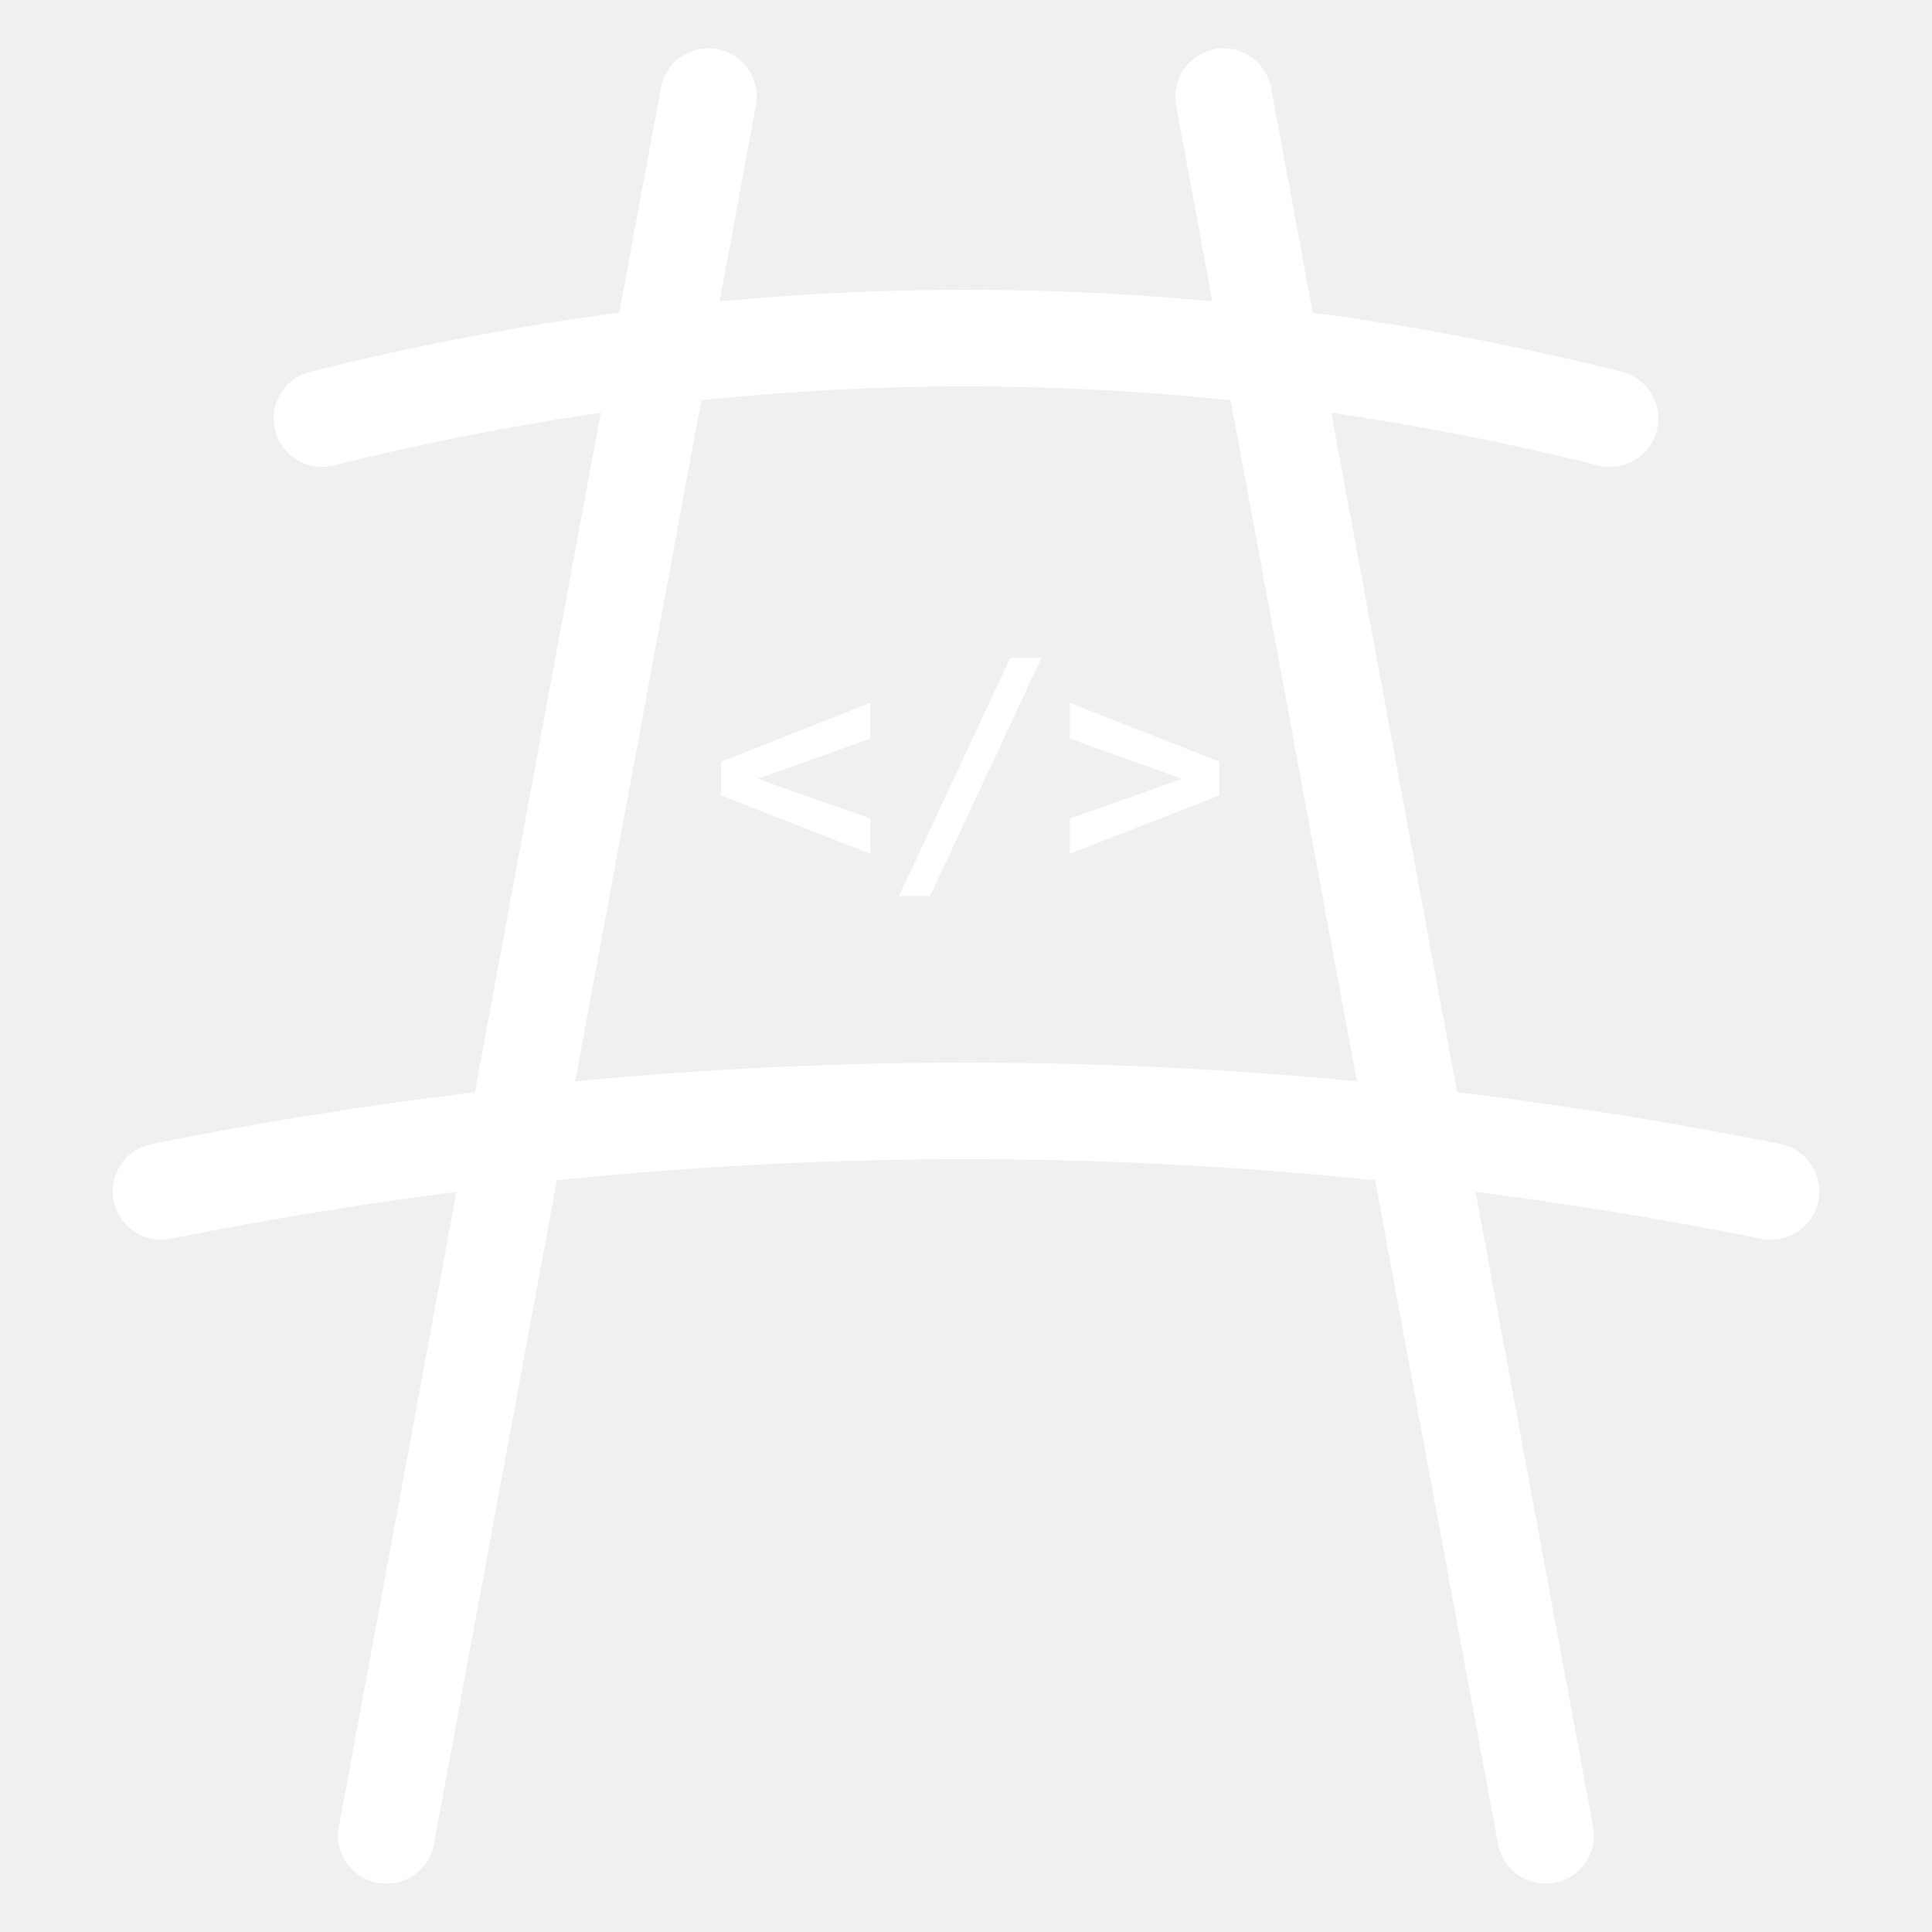
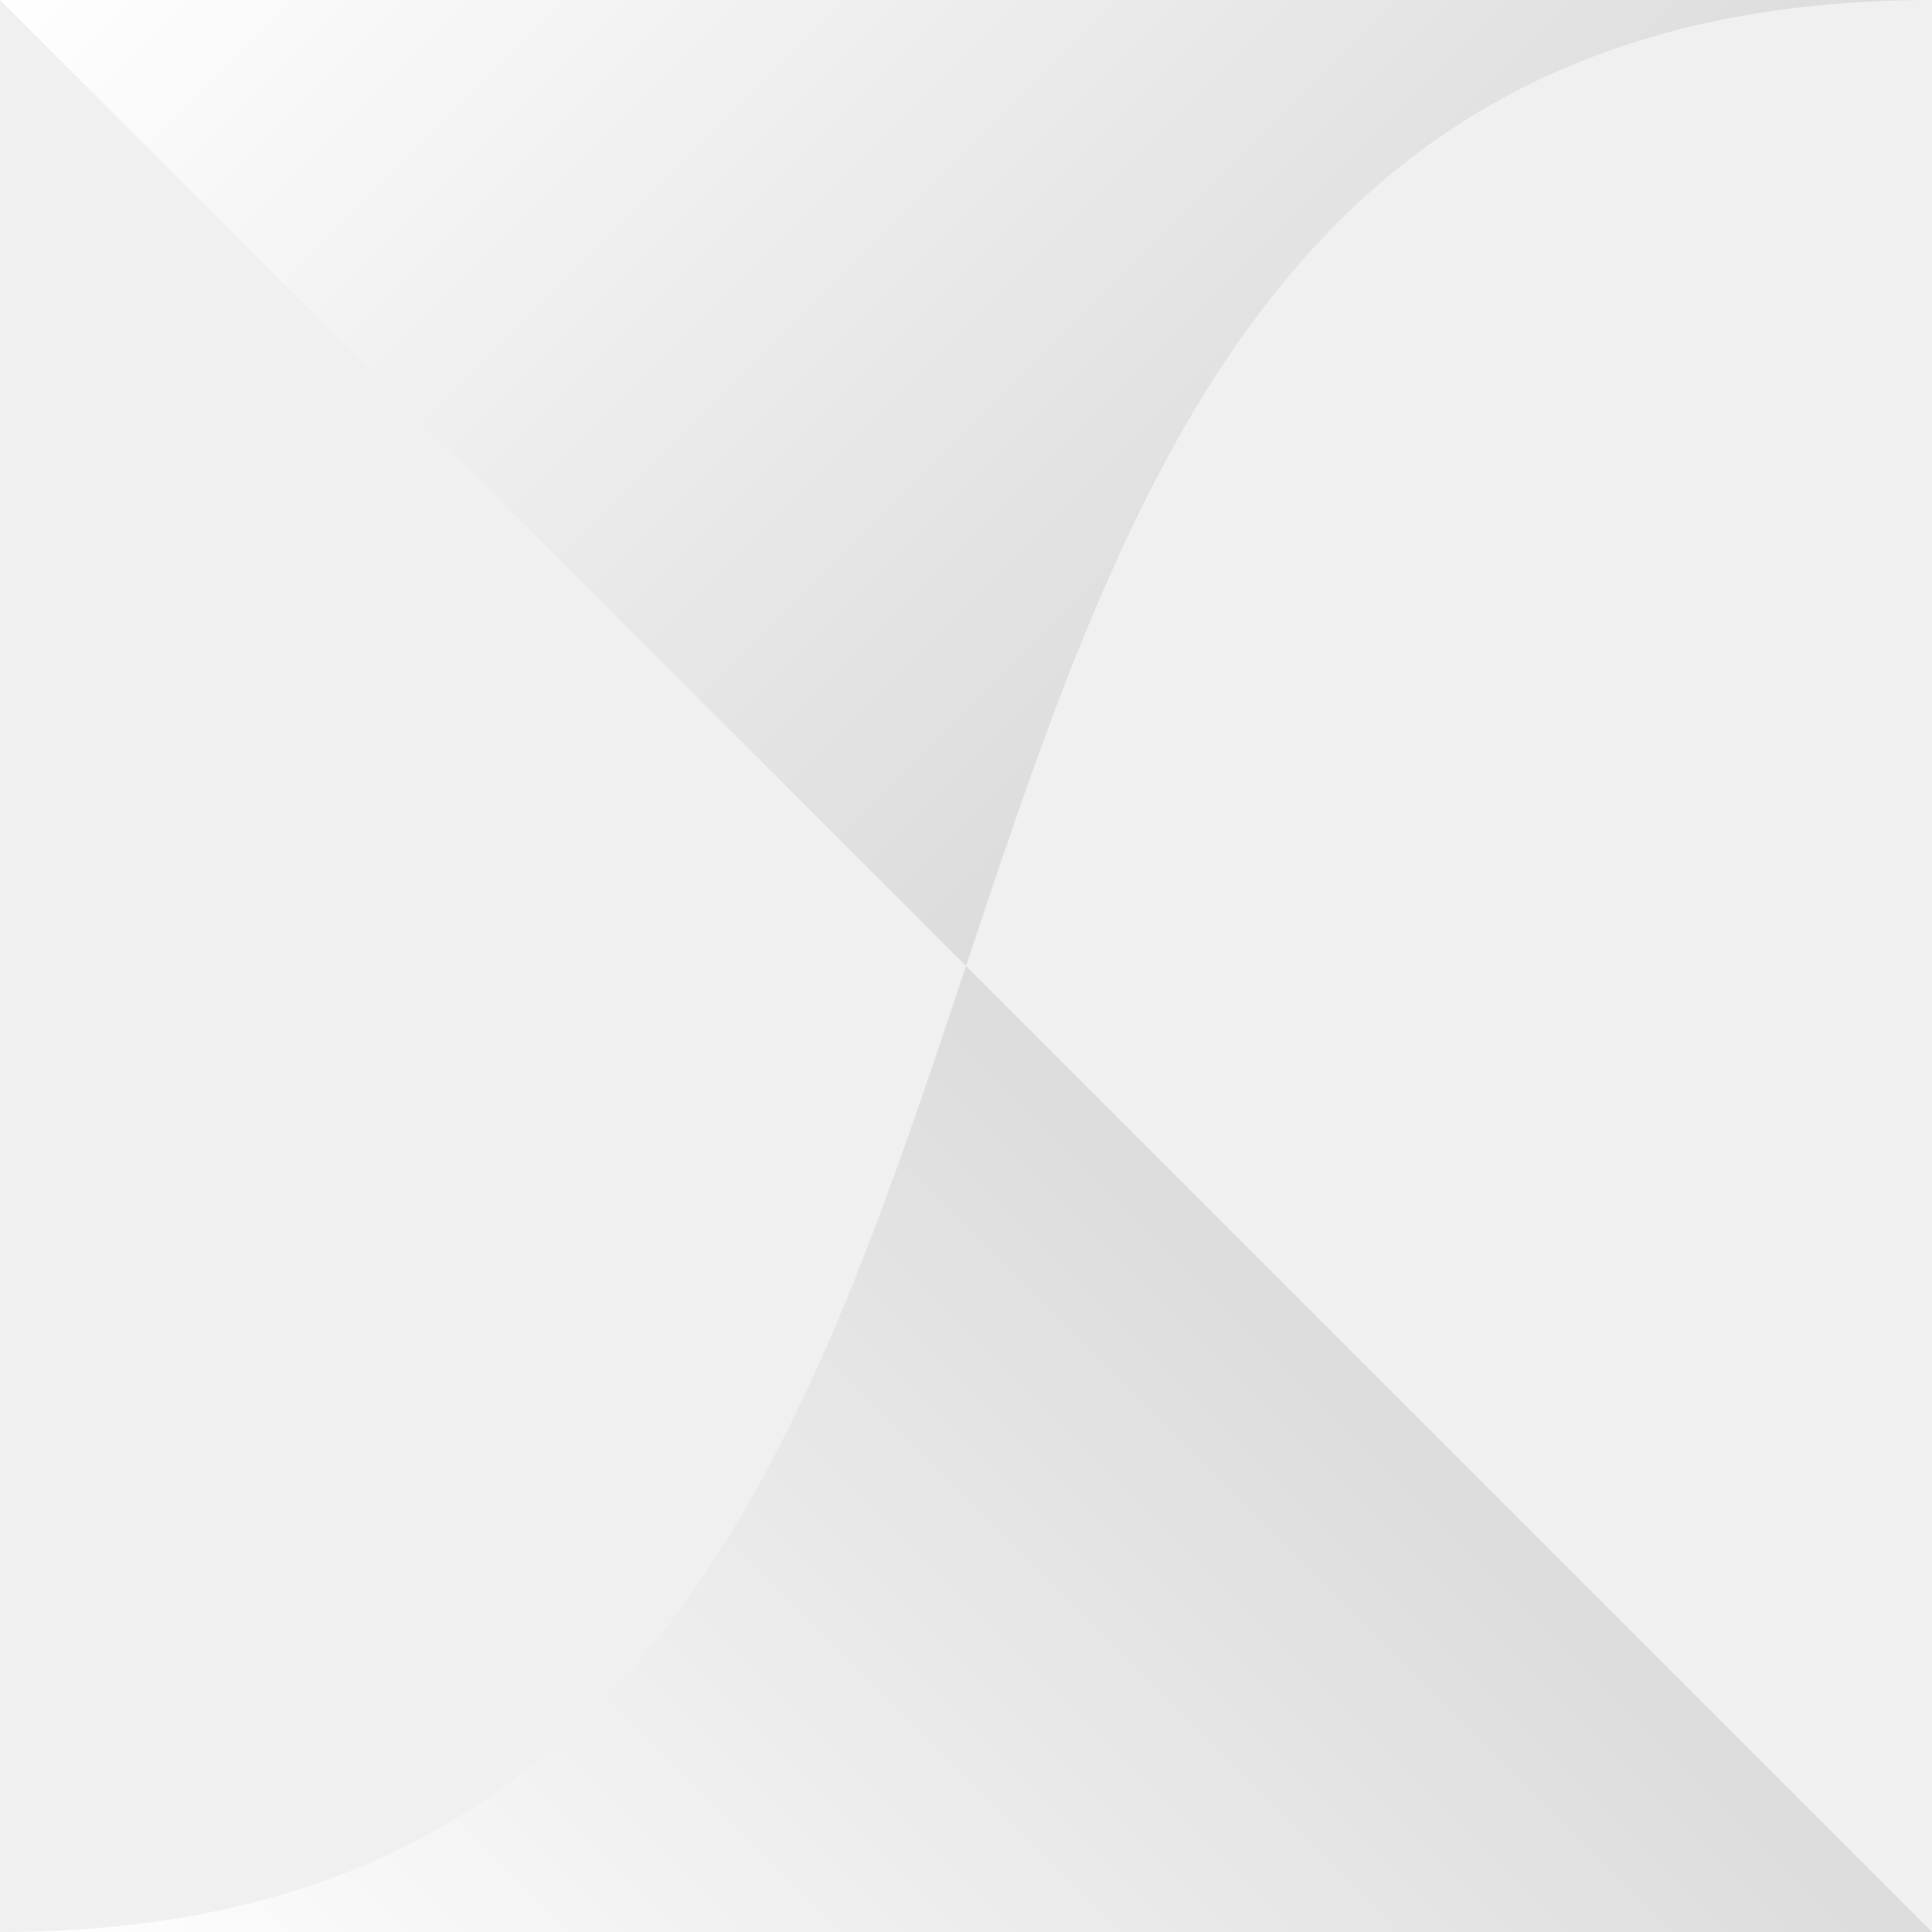
<svg xmlns="http://www.w3.org/2000/svg" viewBox="20 20 60 60">
-   <path d="M30 33 Q50 28 70 33" fill="none" stroke="white" stroke-width="3" stroke-linecap="round" />
-   <path d="M25 57 Q50 52 75 57" fill="none" stroke="white" stroke-width="3" stroke-linecap="round" />
-   <path d="M42 23 Q37 50 32 77" fill="none" stroke="white" stroke-width="3" stroke-linecap="round" />
-   <path d="M58 23 Q63 50 68 77" fill="none" stroke="white" stroke-width="3" stroke-linecap="round" />
-   <text x="42" y="47" font-family="monospace" font-size="9" fill="white" font-weight="600">&lt;/&gt;</text>
+   <defs>
+     <linearGradient id="grad1" x1="0%" y1="0%" x2="100%" y2="50%">
+       <stop offset="0%" style="stop-color:#FFFFFF;stop-opacity:1" />
+       <stop offset="100%" style="stop-color:#D3D3D3;stop-opacity:1" />
+     </linearGradient>
+     <linearGradient id="grad2" x1="100%" y1="50%" x2="0%" y2="100%">
+       <stop offset="0%" style="stop-color:#D3D3D3;stop-opacity:1" />
+       <stop offset="100%" style="stop-color:#FFFFFF;stop-opacity:1" />
+     </linearGradient>
+   </defs>
+   <path d="M 80 20            C 60 20, 55 35, 50 50            L 20 20 Z" fill="url(#grad1)" />
+   <path d="M 20 80            C 40 80, 45 65, 50 50            L 80 80 Z" fill="url(#grad2)" />
</svg>
